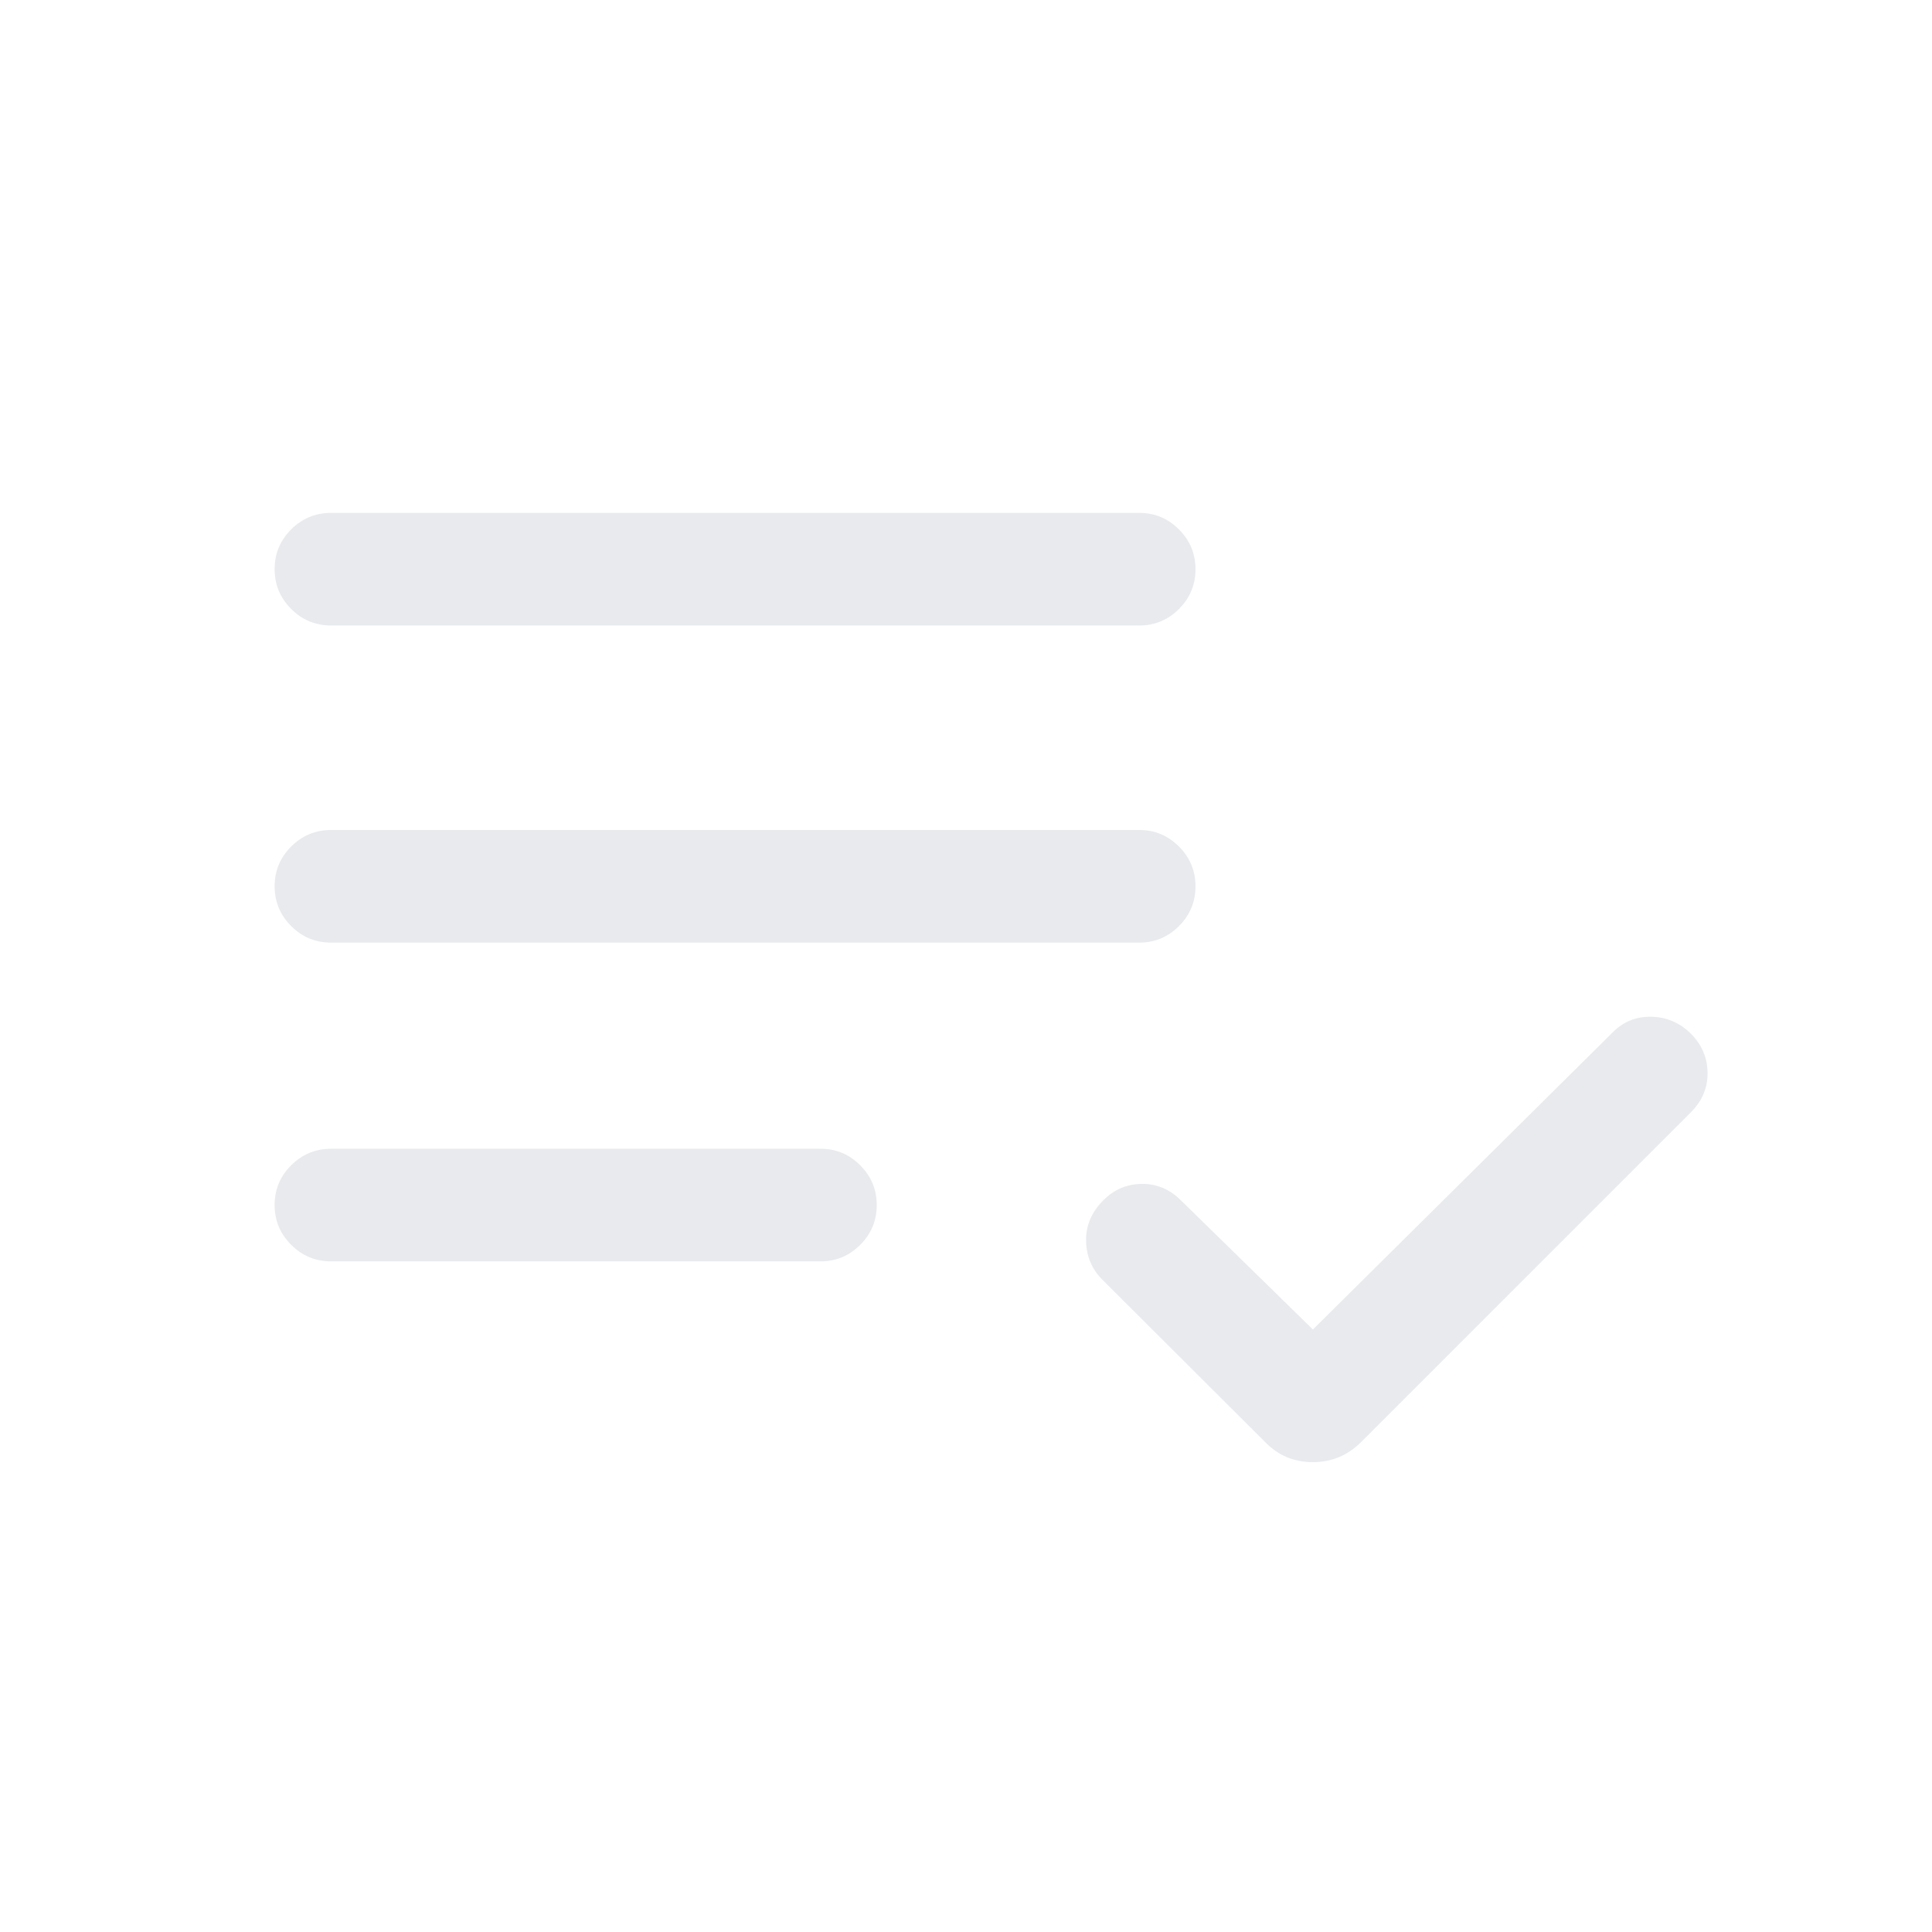
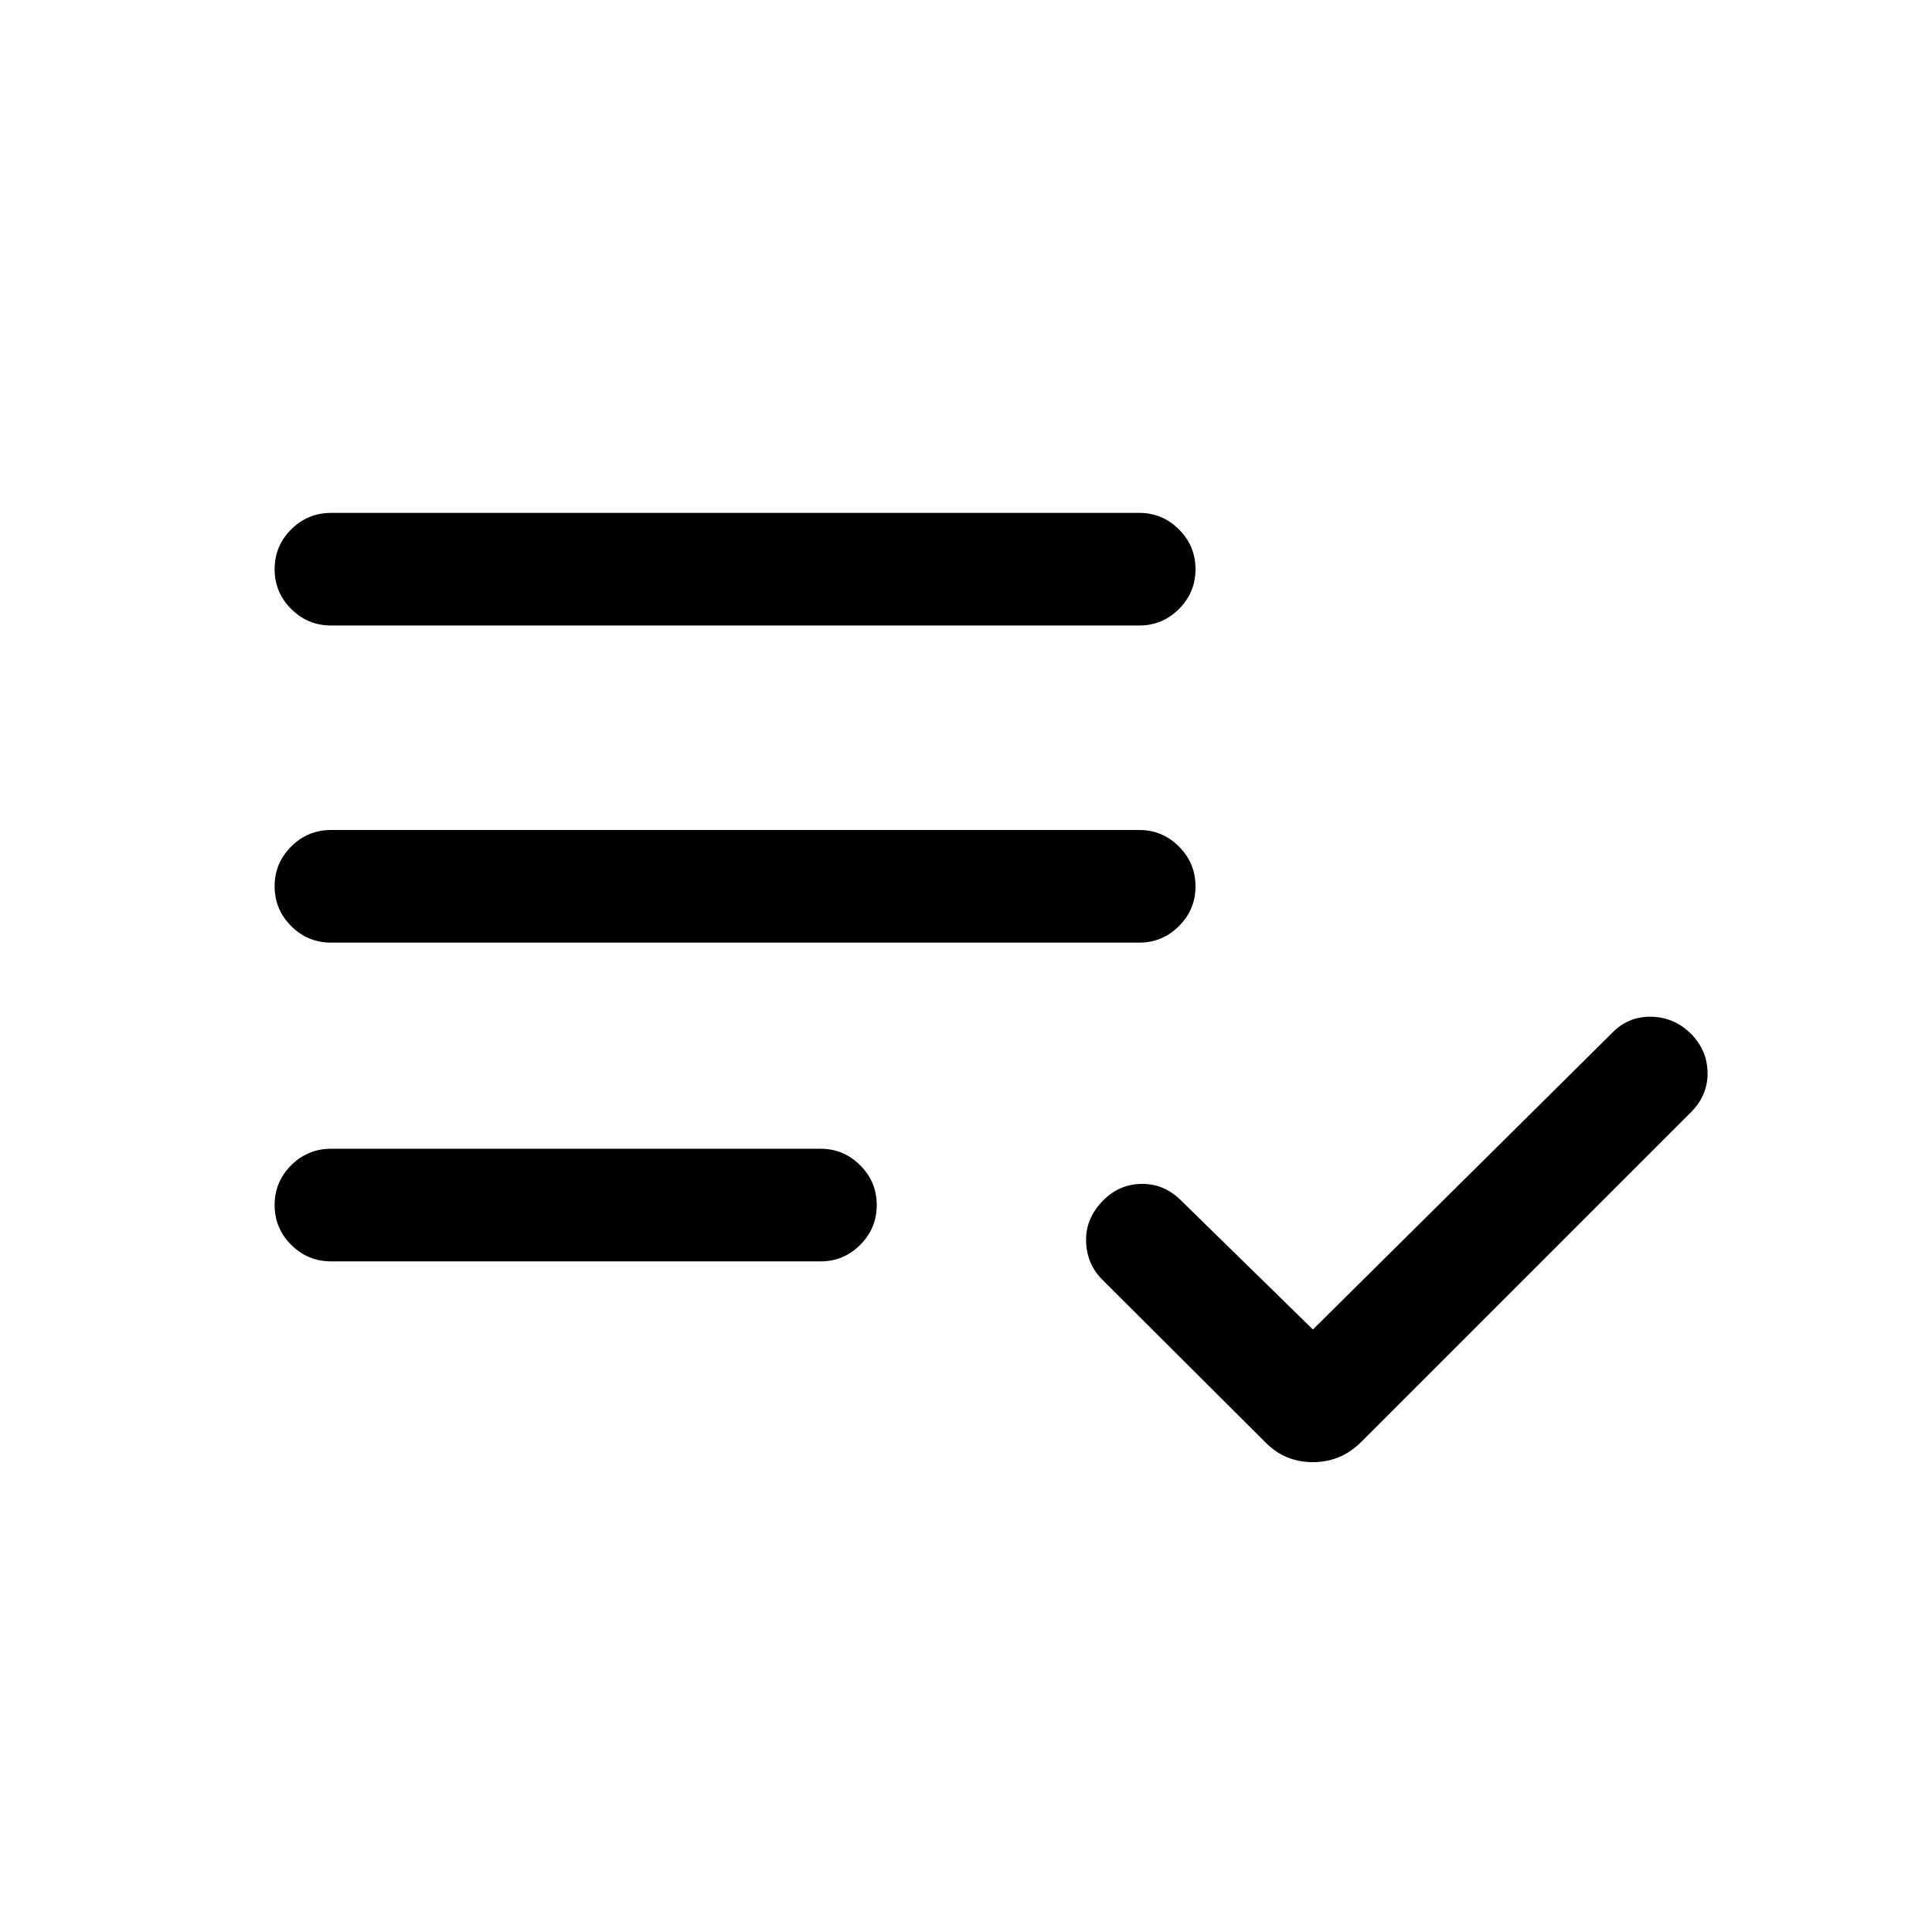
- <svg xmlns="http://www.w3.org/2000/svg" height="24px" viewBox="0 -960 960 960" width="24px" fill="#e8eaed">
+ <svg xmlns="http://www.w3.org/2000/svg" height="24px" viewBox="0 -960 960 960" width="24px" fill="currentColor">
  <path d="M164.54-333.23q-11.64 0-19.86-8.23-8.22-8.22-8.22-19.77 0-11.54 8.22-19.75t19.86-8.21h243.23q11.44 0 19.66 8.22 8.22 8.23 8.22 19.77 0 11.55-8.22 19.76t-19.66 8.21H164.54Zm0-158.39q-11.64 0-19.86-8.22-8.22-8.23-8.22-19.77t8.22-19.75q8.22-8.22 19.86-8.22h401.61q11.45 0 19.67 8.23 8.22 8.22 8.22 19.77 0 11.54-8.22 19.75t-19.67 8.21H164.54Zm0-157.57q-11.64 0-19.86-8.23-8.22-8.22-8.22-19.77 0-11.54 8.22-19.75t19.86-8.21h401.61q11.45 0 19.67 8.22 8.22 8.23 8.22 19.77t-8.22 19.76q-8.22 8.21-19.67 8.21H164.54Zm474.94 413.27q-5.98-2.47-11.18-7.86l-80.57-80.37q-7.81-7.81-8.06-19.22-.25-11.4 8.64-20.29 7.92-7.92 18.98-8.07 11.06-.15 19.36 8.04l65.73 64.31 148.81-147.5q7.93-8.12 19.33-7.91 11.4.21 19.79 8.52 8.11 8.31 8.17 19.46.06 11.16-8.25 19.46L676.58-243.69q-5.31 5.3-11.34 7.77-6.03 2.46-12.91 2.46-6.87 0-12.85-2.46Z" />
</svg>
